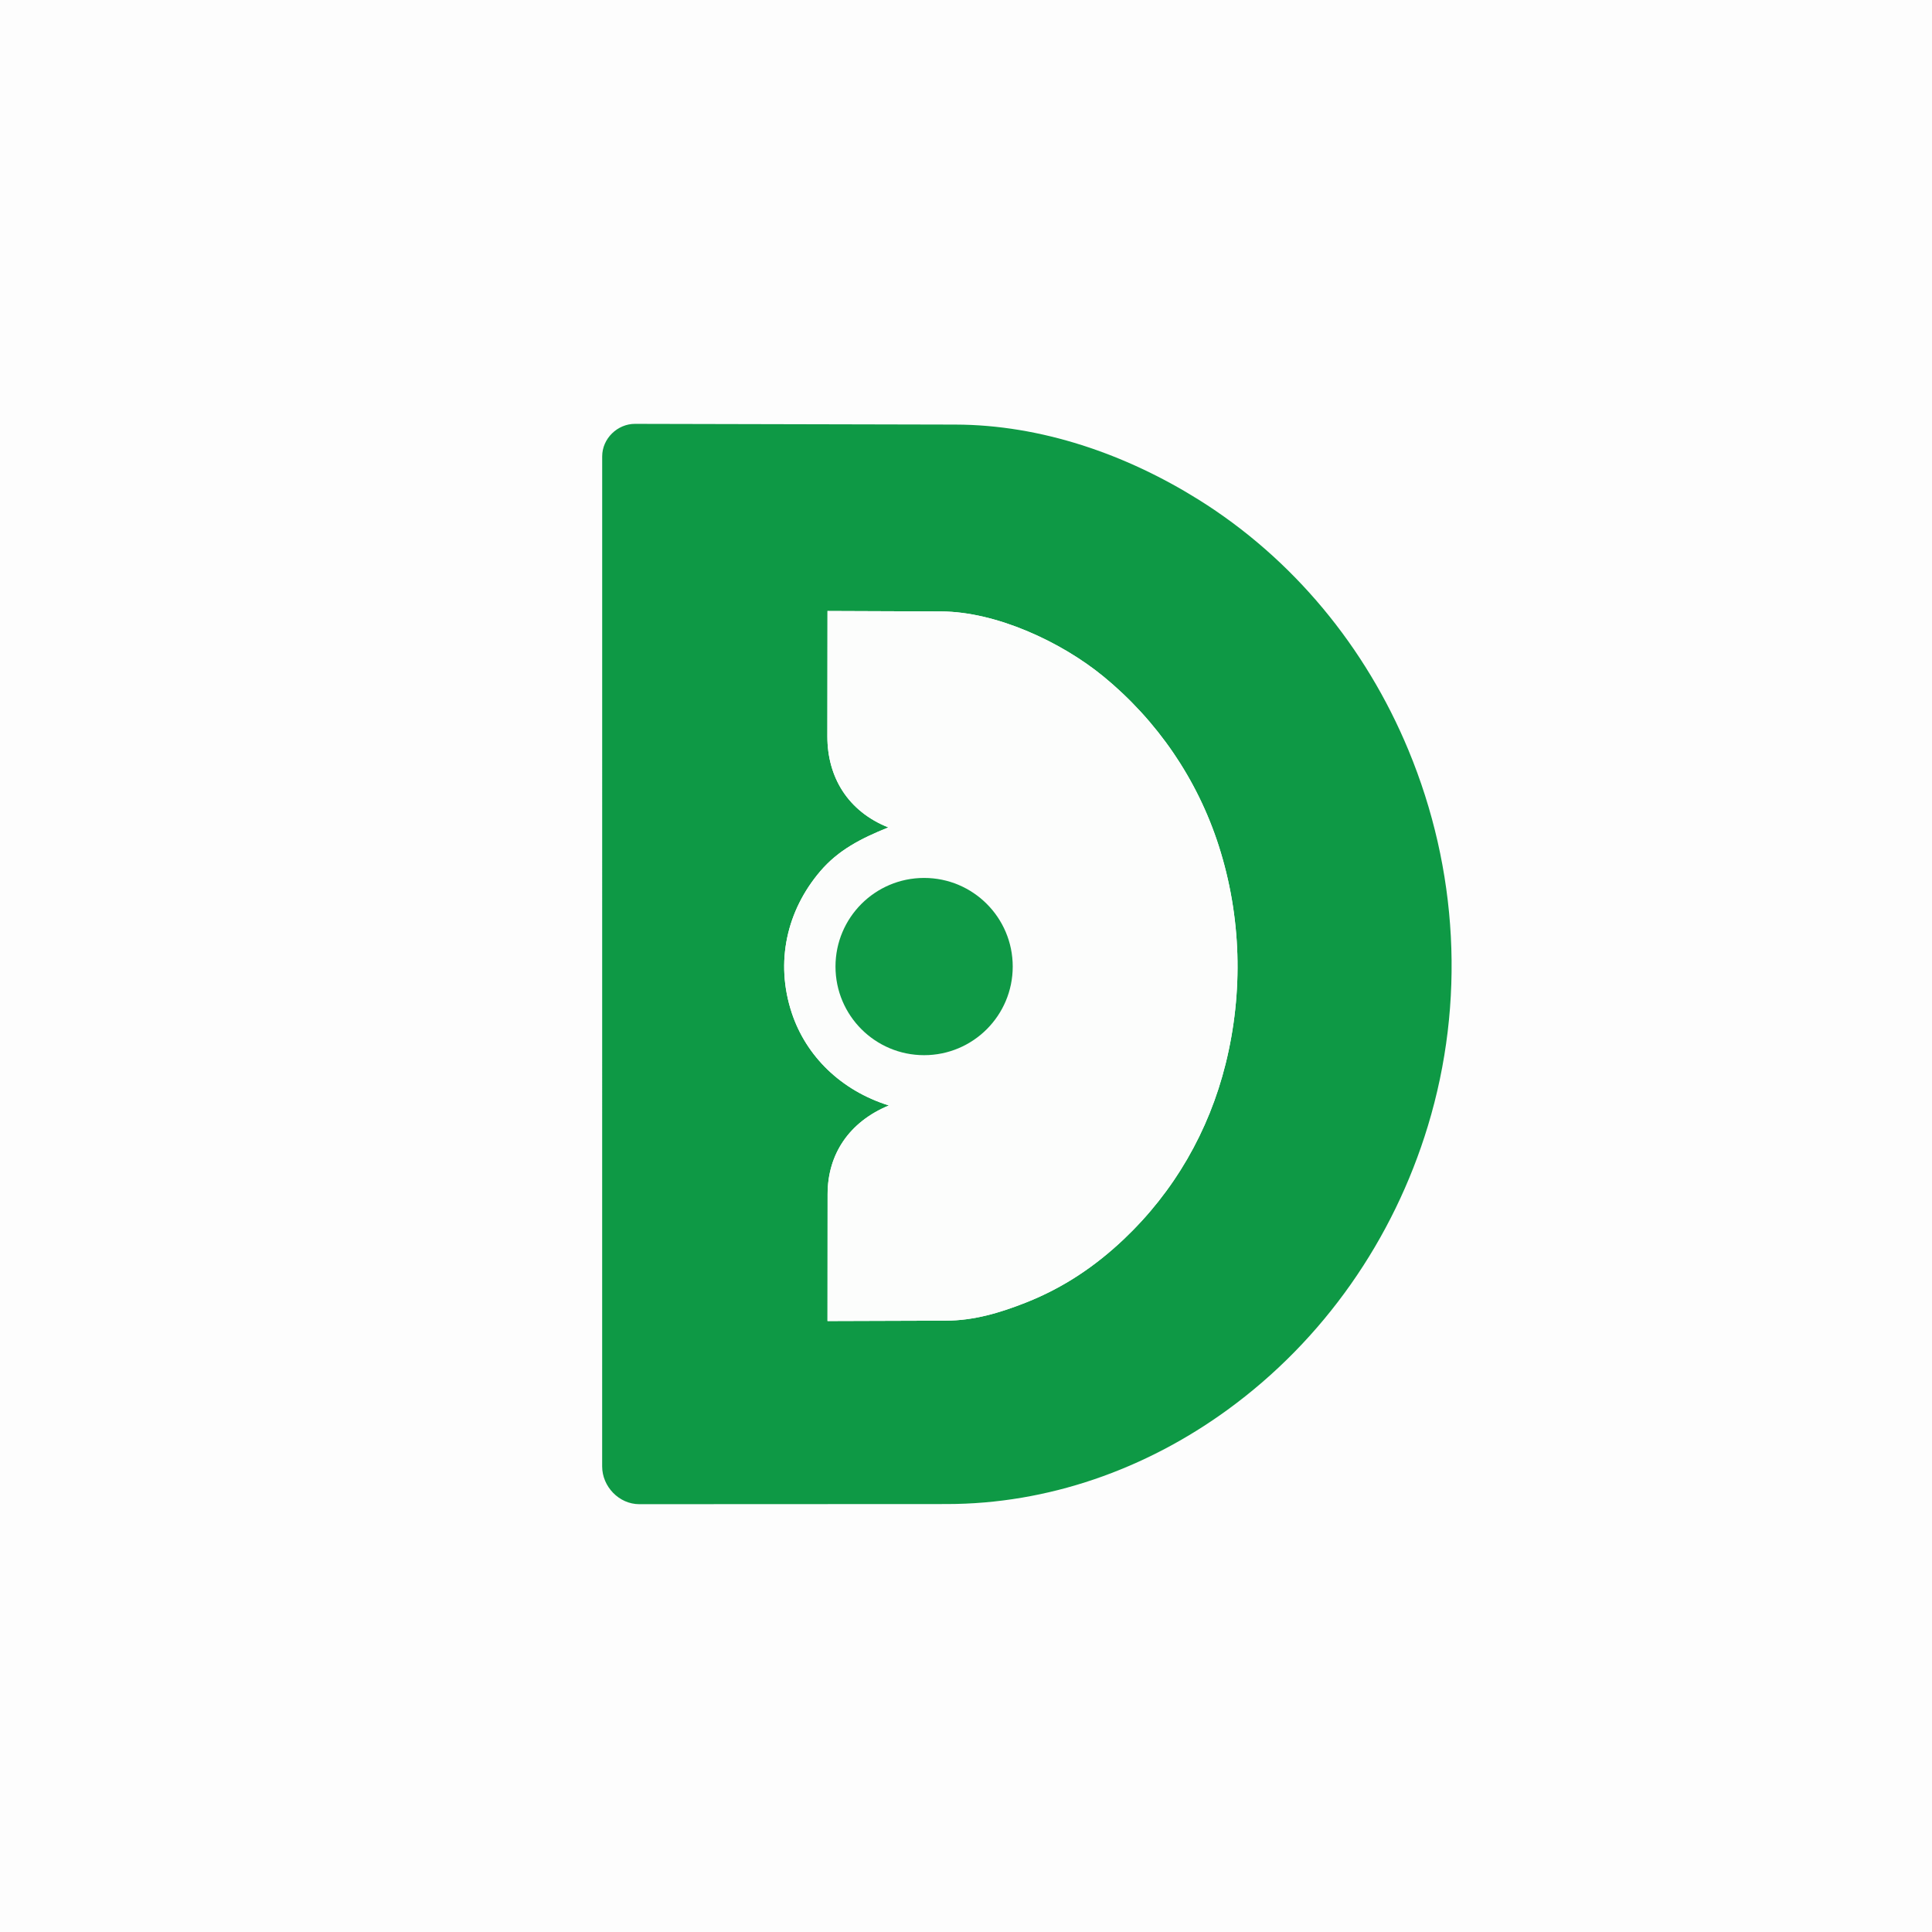
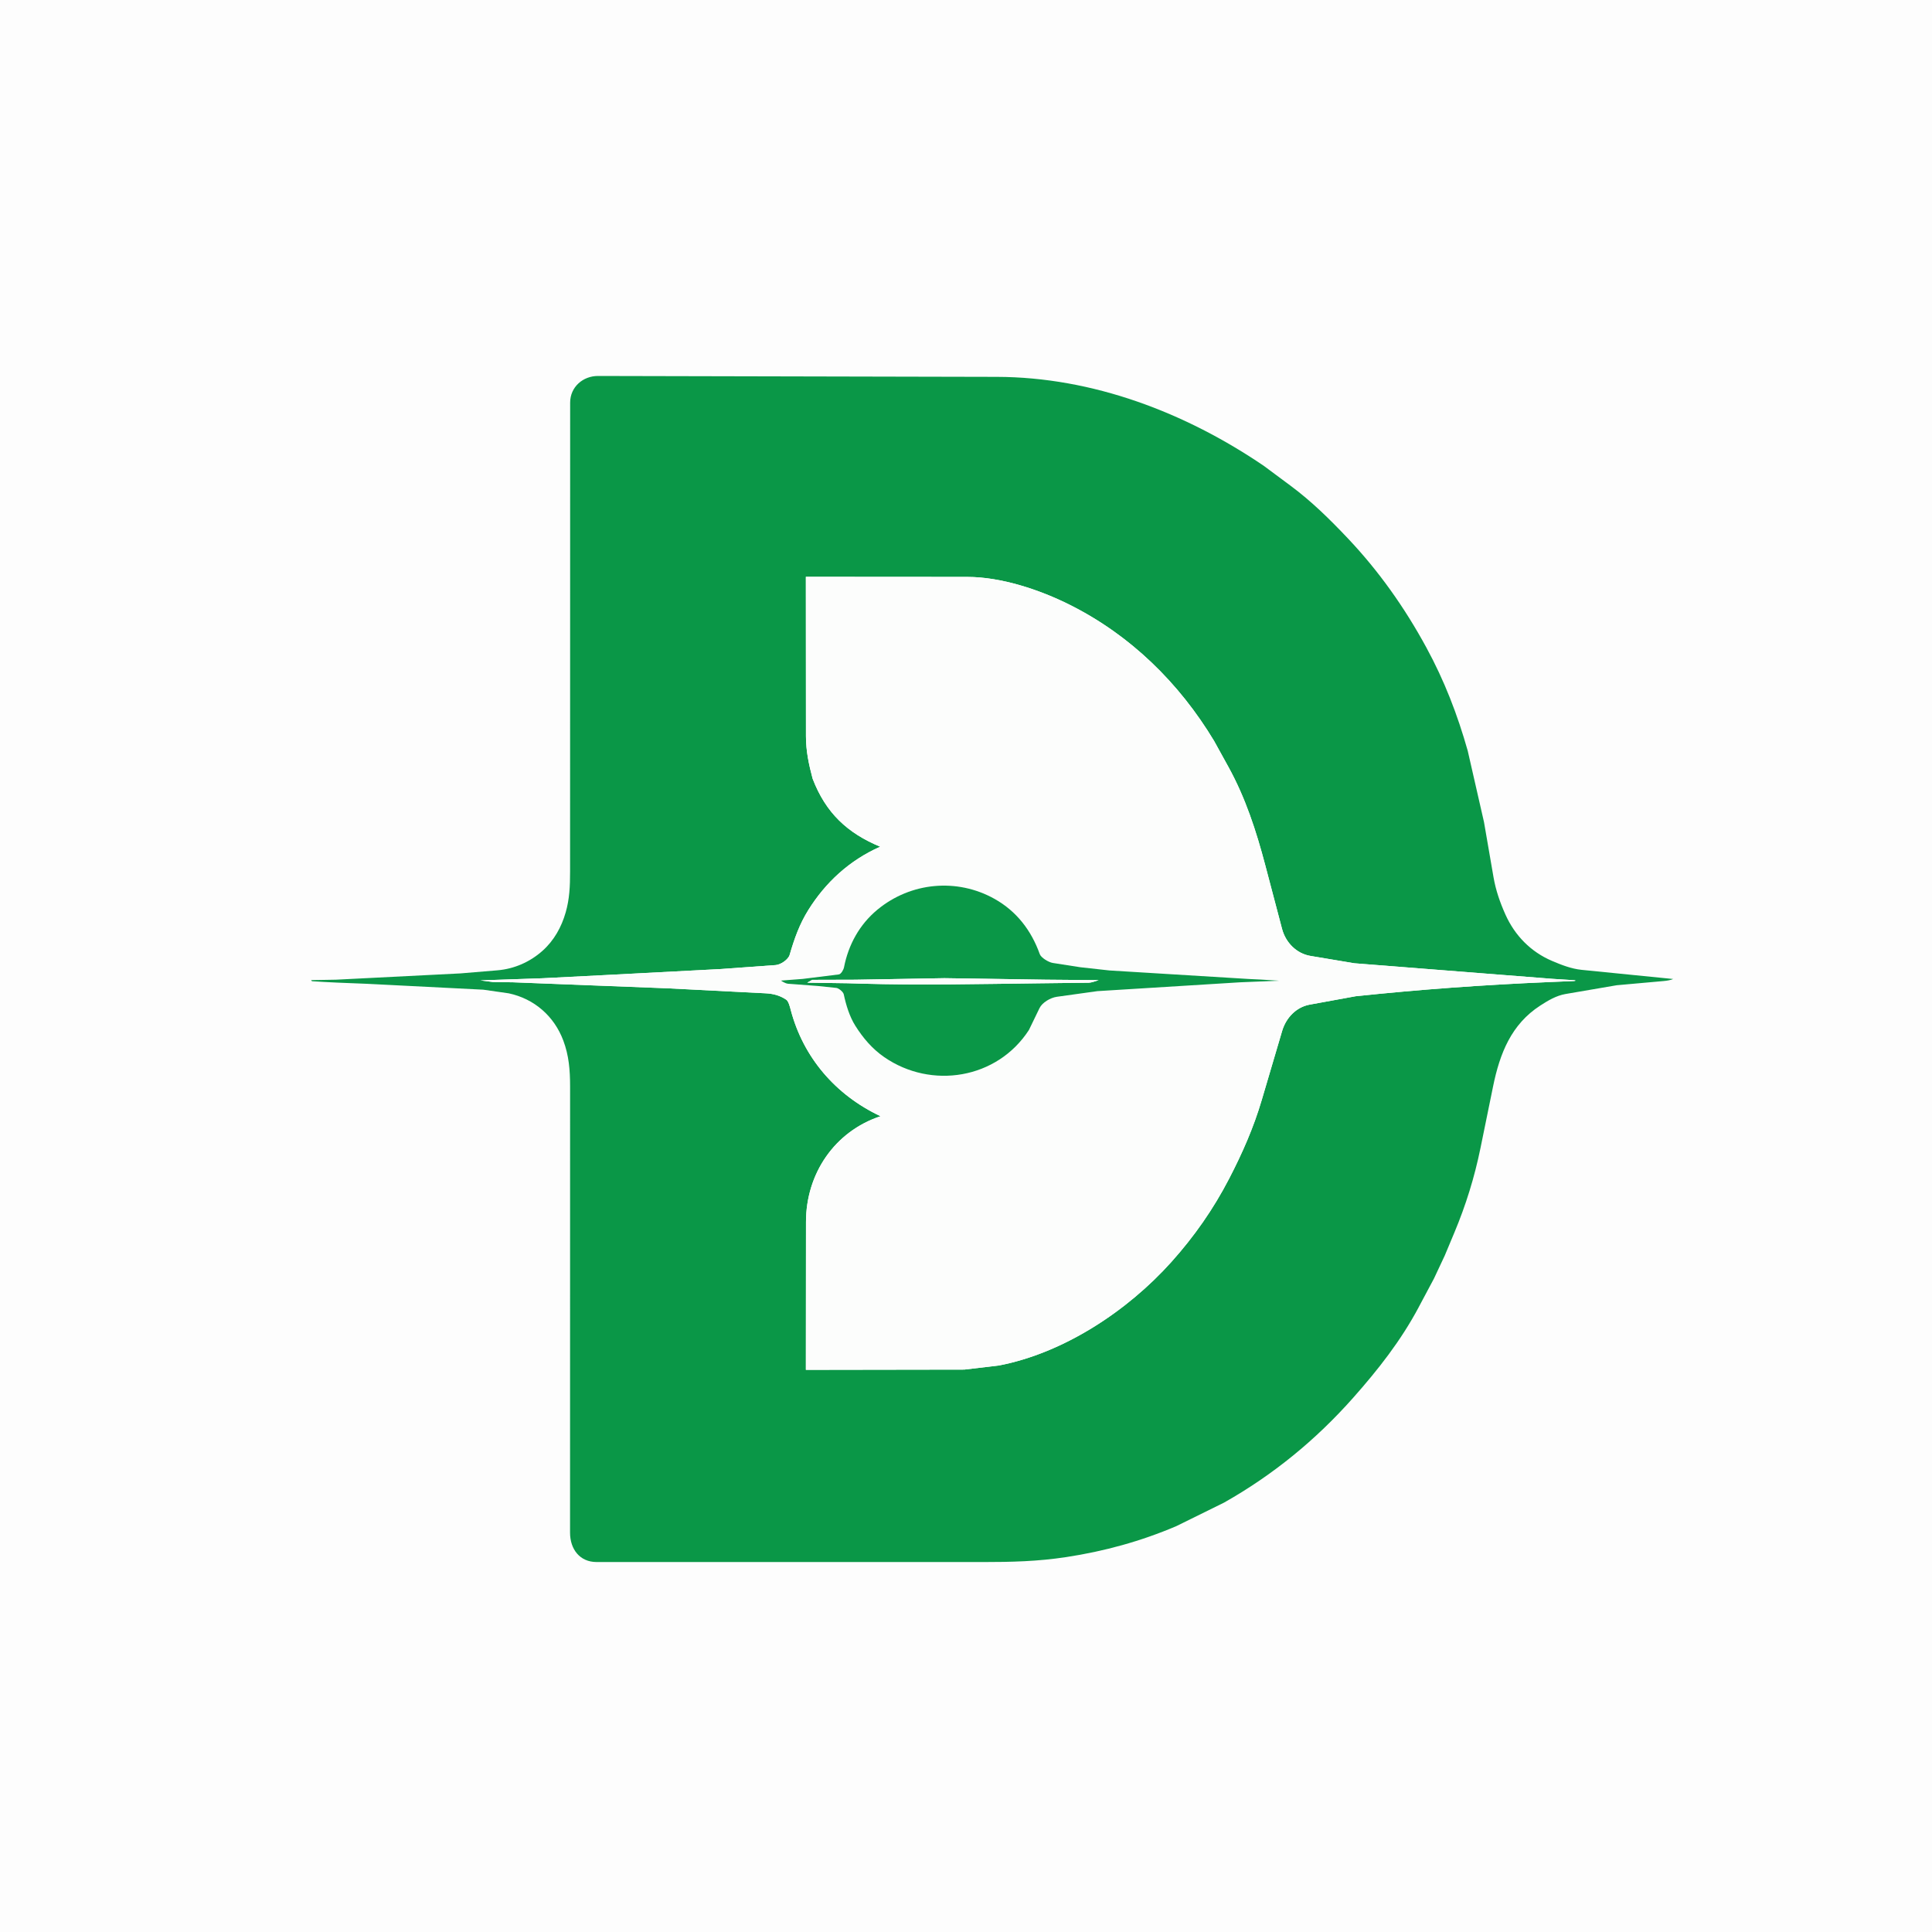
<svg xmlns="http://www.w3.org/2000/svg" id="Camada_1" data-name="Camada 1" viewBox="0 0 1254 1254">
  <defs>
    <style>
      .cls-1 {
-         fill: #0e9945;
+         fill: #fcfdfc;
      }

      .cls-2 {
-         fill: #fcfdfc;
+         fill: #0a9747;
      }

      .cls-3 {
-         fill: #0f9946;
-       }
- 
-       .cls-4 {
        fill: #fdfdfd;
      }
    </style>
  </defs>
-   <path class="cls-4" d="M0,1254V0h1254v1254H0ZM796.67,915.11c62.63-45.53,107.77-110.74,130.1-184.23,24.43-80.42,19.56-166.5-12.64-244.07-27.71-66.77-74.74-124.17-136.36-162.61-47.03-29.34-101.9-48.49-157.72-48.61l-207.88-.47c-11.36-.03-21.32,9.5-21.32,21.12l-.02,655.56c0,13.1,10.97,24.53,24.09,24.53l199.65-.09c65.45-.03,128.84-22.41,182.09-61.12Z" />
+   <path class="cls-3" d="M0,1254V0h1254v1254H0ZM920.84,848.47l9.91-18.58,7.03-14.98,6.22-14.86c7.46-17.81,13.08-35.91,16.95-54.86l8.17-39.99c4.42-21.6,11.88-40.37,30.59-52.49,5.07-3.29,10.44-6.49,16.46-7.53l33.22-5.69,30.66-2.75c2.21-.2,4.33-.59,6-1.3l-59.49-5.95c-6.62-.66-13.19-3.24-19.23-5.82-13.73-5.86-24.04-16.42-30.13-29.95-3.52-7.8-6.31-15.78-7.77-24.27l-6.19-35.84-10.56-46.28c-6.66-23.57-15.17-45.59-26.9-67.13-14.12-25.92-30.75-49.48-51.02-70.89-11.76-12.42-23.42-23.89-37.01-33.99l-17.48-12.99c-50.84-34.52-110.89-57.58-173.3-57.72l-258.83-.58c-9.67-.02-18.05,7.09-18.05,17.29l-.05,304.46c0,9.49-.37,17.7-2.85,26.42-2.73,9.57-7.6,18.31-15.05,24.94-8.19,7.3-18.4,11.76-29.32,12.67l-23.87,1.99-80.87,4.09-16.12.28.55.71,7.5.46,8.99.45,19.07.76,75.69,3.83,16.46,2.36c16.58,3.52,29.48,14.81,35.42,30.64,3.63,9.68,4.41,19.08,4.41,29.84l-.03,289.58c0,10.84,6.42,19.06,17.16,19.06l250.65.02c18.76,0,35.78-.41,54.16-3.21,24.81-3.77,48.55-10.29,71.58-20.12l30.88-15.22c31.79-17.95,59.6-40.69,83.83-68.03,16.23-18.31,30.89-36.93,42.58-58.83Z" />
  <g>
-     <path class="cls-1" d="M796.67,915.11c-53.25,38.72-116.64,61.1-182.09,61.12l-199.65.09c-13.12,0-24.09-11.43-24.09-24.53l.02-655.56c0-11.63,9.96-21.15,21.32-21.12l207.88.47c55.82.13,110.68,19.27,157.72,48.61,61.62,38.44,108.65,95.84,136.36,162.61,32.2,77.57,37.06,163.65,12.64,244.07-22.32,73.49-67.47,138.7-130.1,184.23ZM666.02,845.4c24.21-9.58,44.83-23.47,63.38-41.04,32.63-30.89,55.23-70.01,66.1-113.83,11.59-46.69,10.26-95.73-4.48-141.62-13.9-43.26-39.94-81.23-74.89-109.89-27.63-22.66-69.84-42.01-105.15-42.15l-73.87-.29-.09,81.35c-.03,26.51,13.36,48.68,39.58,59.12-17.88,7.23-32.48,14.7-44.25,28.52-21.57,25.32-29.43,58.78-18.4,91.99,9.19,27.67,31.65,50.18,63,59.96-25.81,10.69-39.76,31.68-39.78,57.55l-.06,82.37,76.83-.25c18.15-.06,34.89-4.99,52.08-11.79Z" />
+     <path class="cls-2" d="M920.84,848.47c-11.68,21.9-26.35,40.52-42.58,58.83-24.23,27.34-52.03,50.08-83.83,68.03l-30.88,15.22c-23.03,9.83-46.76,16.35-71.58,20.12-18.38,2.8-35.4,3.21-54.16,3.21l-250.65-.02c-10.73,0-17.16-8.22-17.16-19.06l.03-289.58c0-10.76-.78-20.16-4.41-29.84-5.94-15.84-18.84-27.12-35.42-30.64l-16.46-2.36-75.69-3.83-19.07-.76-8.99-.45-7.5-.46-.55-.71,16.12-.28,80.87-4.09,23.87-1.99c10.92-.91,21.13-5.37,29.32-12.67,7.45-6.64,12.32-15.37,15.05-24.94,2.49-8.72,2.85-16.93,2.85-26.42l.05-304.46c0-10.2,8.38-17.31,18.05-17.29l258.83.58c62.41.14,122.46,23.2,173.3,57.72l17.48,12.99c13.59,10.1,25.25,21.57,37.01,33.99,20.27,21.42,36.91,44.97,51.02,70.89,11.73,21.54,20.23,43.56,26.9,67.13l10.56,46.28,6.19,35.84c1.47,8.49,4.26,16.47,7.77,24.27,6.1,13.53,16.41,24.09,30.13,29.95,6.04,2.58,12.61,5.16,19.23,5.82l59.49,5.95c-1.67.71-3.79,1.1-6,1.3l-30.66,2.75-33.22,5.69c-6.02,1.03-11.38,4.24-16.46,7.53-18.71,12.12-26.18,30.89-30.59,52.49l-8.17,39.99c-3.88,18.96-9.49,37.05-16.95,54.86l-6.22,14.86-7.03,14.98-9.91,18.58ZM523.08,889.11l102.85-.16,22.47-2.66c42.06-8.12,83.27-35.3,111.79-67.08,14.95-16.66,27.36-34.41,37.64-54.28,8.59-16.59,15.82-33.02,21.11-50.92l13.24-44.82c2.56-8.67,9.22-15.54,17.9-17.12l29.81-5.44c41.91-4.42,83.31-7.41,125.38-9.19l16.15-.68c1.62-.14,1.59-.39,0-.55l-13.56-.86-128.77-10.12-28.51-4.77c-9.08-1.52-16.12-8.68-18.46-17.59l-10.88-41.28c-5.87-22.26-12.87-43.78-23.95-63.87l-9.31-16.87c-22.64-37.58-54.21-68.54-93.62-88.28-19.72-9.88-44.6-18.09-66.53-18.11l-104.78-.07.06,103.5c0,9.68,1.92,18.48,4.33,27.52,8.54,22.25,22.53,35.29,43.85,44.16-20.13,8.92-35.56,23.32-46.67,41.13-5.68,9.11-9.04,18.53-12.1,29.07-.88,3.02-5.73,6.38-9.09,6.63l-35.51,2.57-70.88,3.7-45.04,2.29-40.2,1.38,8.16,1.06,13.08.18,100.82,3.92,63.07,3.22c4.88.25,9.3,1.37,13.39,4.16,1.54,1.05,2.43,4.81,2.99,6.93,8.08,30.32,28.74,54.82,58.22,68.69-29.81,9.86-48.38,37.28-48.4,68.58l-.07,96.03Z" />
    <g>
-       <path class="cls-2" d="M666.02,845.4c-17.19,6.8-33.92,11.73-52.08,11.79l-76.83.25.06-82.37c.02-25.87,13.97-46.87,39.78-57.55-31.34-9.78-53.81-32.29-63-59.96-11.03-33.21-3.16-66.67,18.4-91.99,11.77-13.82,26.37-21.29,44.25-28.52-26.21-10.44-39.6-32.61-39.58-59.12l.09-81.35,73.87.29c35.31.14,77.52,19.49,105.15,42.15,34.95,28.67,61,66.63,74.89,109.89,14.74,45.88,16.07,94.93,4.48,141.62-10.88,43.82-33.47,82.94-66.1,113.83-18.56,17.57-39.17,31.46-63.38,41.04ZM657.33,627.36c0-31.77-25.75-57.52-57.52-57.52s-57.52,25.75-57.52,57.52,25.75,57.52,57.52,57.52,57.52-25.75,57.52-57.52Z" />
-       <circle class="cls-3" cx="599.81" cy="627.36" r="57.52" />
+       <path class="cls-1" d="M523.08,889.11l.07-96.03c.02-31.3,18.59-58.72,48.4-68.58-29.48-13.87-50.14-38.37-58.22-68.69-.56-2.11-1.45-5.87-2.99-6.93-4.09-2.8-8.51-3.91-13.39-4.16l-63.07-3.22-100.82-3.92-13.08-.18-8.16-1.06,40.2-1.38,45.04-2.29,70.88-3.7,35.51-2.57c3.36-.24,8.21-3.6,9.09-6.63,3.06-10.54,6.42-19.96,12.1-29.07,11.11-17.81,26.54-32.21,46.67-41.13-21.32-8.87-35.32-21.91-43.85-44.16-2.42-9.04-4.33-17.84-4.33-27.52l-.06-103.5,104.78.07c21.93.01,46.81,8.23,66.53,18.11,39.41,19.75,70.98,50.7,93.62,88.28l9.31,16.87c11.08,20.08,18.08,41.61,23.95,63.87l10.88,41.28c2.35,8.91,9.39,16.07,18.46,17.59l28.51,4.77,128.77,10.12,13.56.86c1.58.15,1.61.41,0,.55l-16.15.68c-42.07,1.77-83.47,4.77-125.38,9.19l-29.81,5.44c-8.68,1.58-15.34,8.45-17.9,17.12l-13.24,44.82c-5.29,17.9-12.52,34.33-21.11,50.92-10.29,19.87-22.69,37.62-37.64,54.28-28.52,31.77-69.73,58.96-111.79,67.08l-22.47,2.66-102.85.16ZM667.88,668.48l6.84-14.13c1.77-3.65,7.11-6.79,11.23-7.36l26.33-3.67,92.64-5.74,25.2-1.04-12.09-.76-7.11-.33-90.85-5.56-18.86-2.09-17.86-2.78c-2.75-.43-7.62-3.39-8.45-5.72-5.5-15.38-15.03-27.83-29.39-35.88-24.35-13.65-54.46-10.84-76.06,7.07-11.51,9.54-18.75,22.64-21.62,37.36-.31,1.62-1.91,4.43-3.37,4.62l-23.48,2.92-14.08,1.08c.82.64,3.25,1.95,4.41,2.03l19.68,1.48,11.87,1.25c1.51.16,4.46,2.52,4.81,4.17,1.45,6.85,3.68,14.32,7.51,20.4,5.01,7.96,10.96,14.95,18.72,20.32,30.57,21.14,73.33,14.31,93.99-17.64Z" />
+       <path class="cls-2" d="M667.88,668.48c-20.66,31.95-63.42,38.77-93.99,17.64-7.76-5.37-13.71-12.36-18.72-20.32-3.82-6.07-6.05-13.55-7.51-20.4-.35-1.65-3.29-4.01-4.81-4.17l-11.87-1.25-19.68-1.48c-1.16-.09-3.59-1.4-4.41-2.03l14.08-1.08,23.48-2.92c1.46-.18,3.05-3,3.37-4.62,2.87-14.72,10.11-27.82,21.62-37.36,21.6-17.9,51.71-20.72,76.06-7.07,14.36,8.05,23.89,20.51,29.39,35.88.83,2.33,5.7,5.29,8.45,5.72l17.86,2.78,18.86,2.09,90.85,5.56,7.11.33,12.09.76-25.2,1.04-92.64,5.74-26.33,3.67c-4.13.58-9.47,3.71-11.23,7.36l-6.84,14.13ZM674.38,638.23l32.44-.38c1.43-.02,4.53-1.06,6.26-1.67l-34.11-.29-65.94-.99-58.03,1.01-27.8.08-3.23,1.83,26.09.37,9.04.26c38.51,1.12,76.08.24,115.29-.22Z" />
+       <path class="cls-1" d="M674.38,638.23c-39.2.46-76.78,1.34-115.29.22l-9.04-.26-26.09-.37,3.23-1.83,27.8-.08,58.03-1.01,65.94.99,34.11.29c-1.73.61-4.83,1.65-6.26,1.67l-32.44.38Z" />
    </g>
  </g>
</svg>
